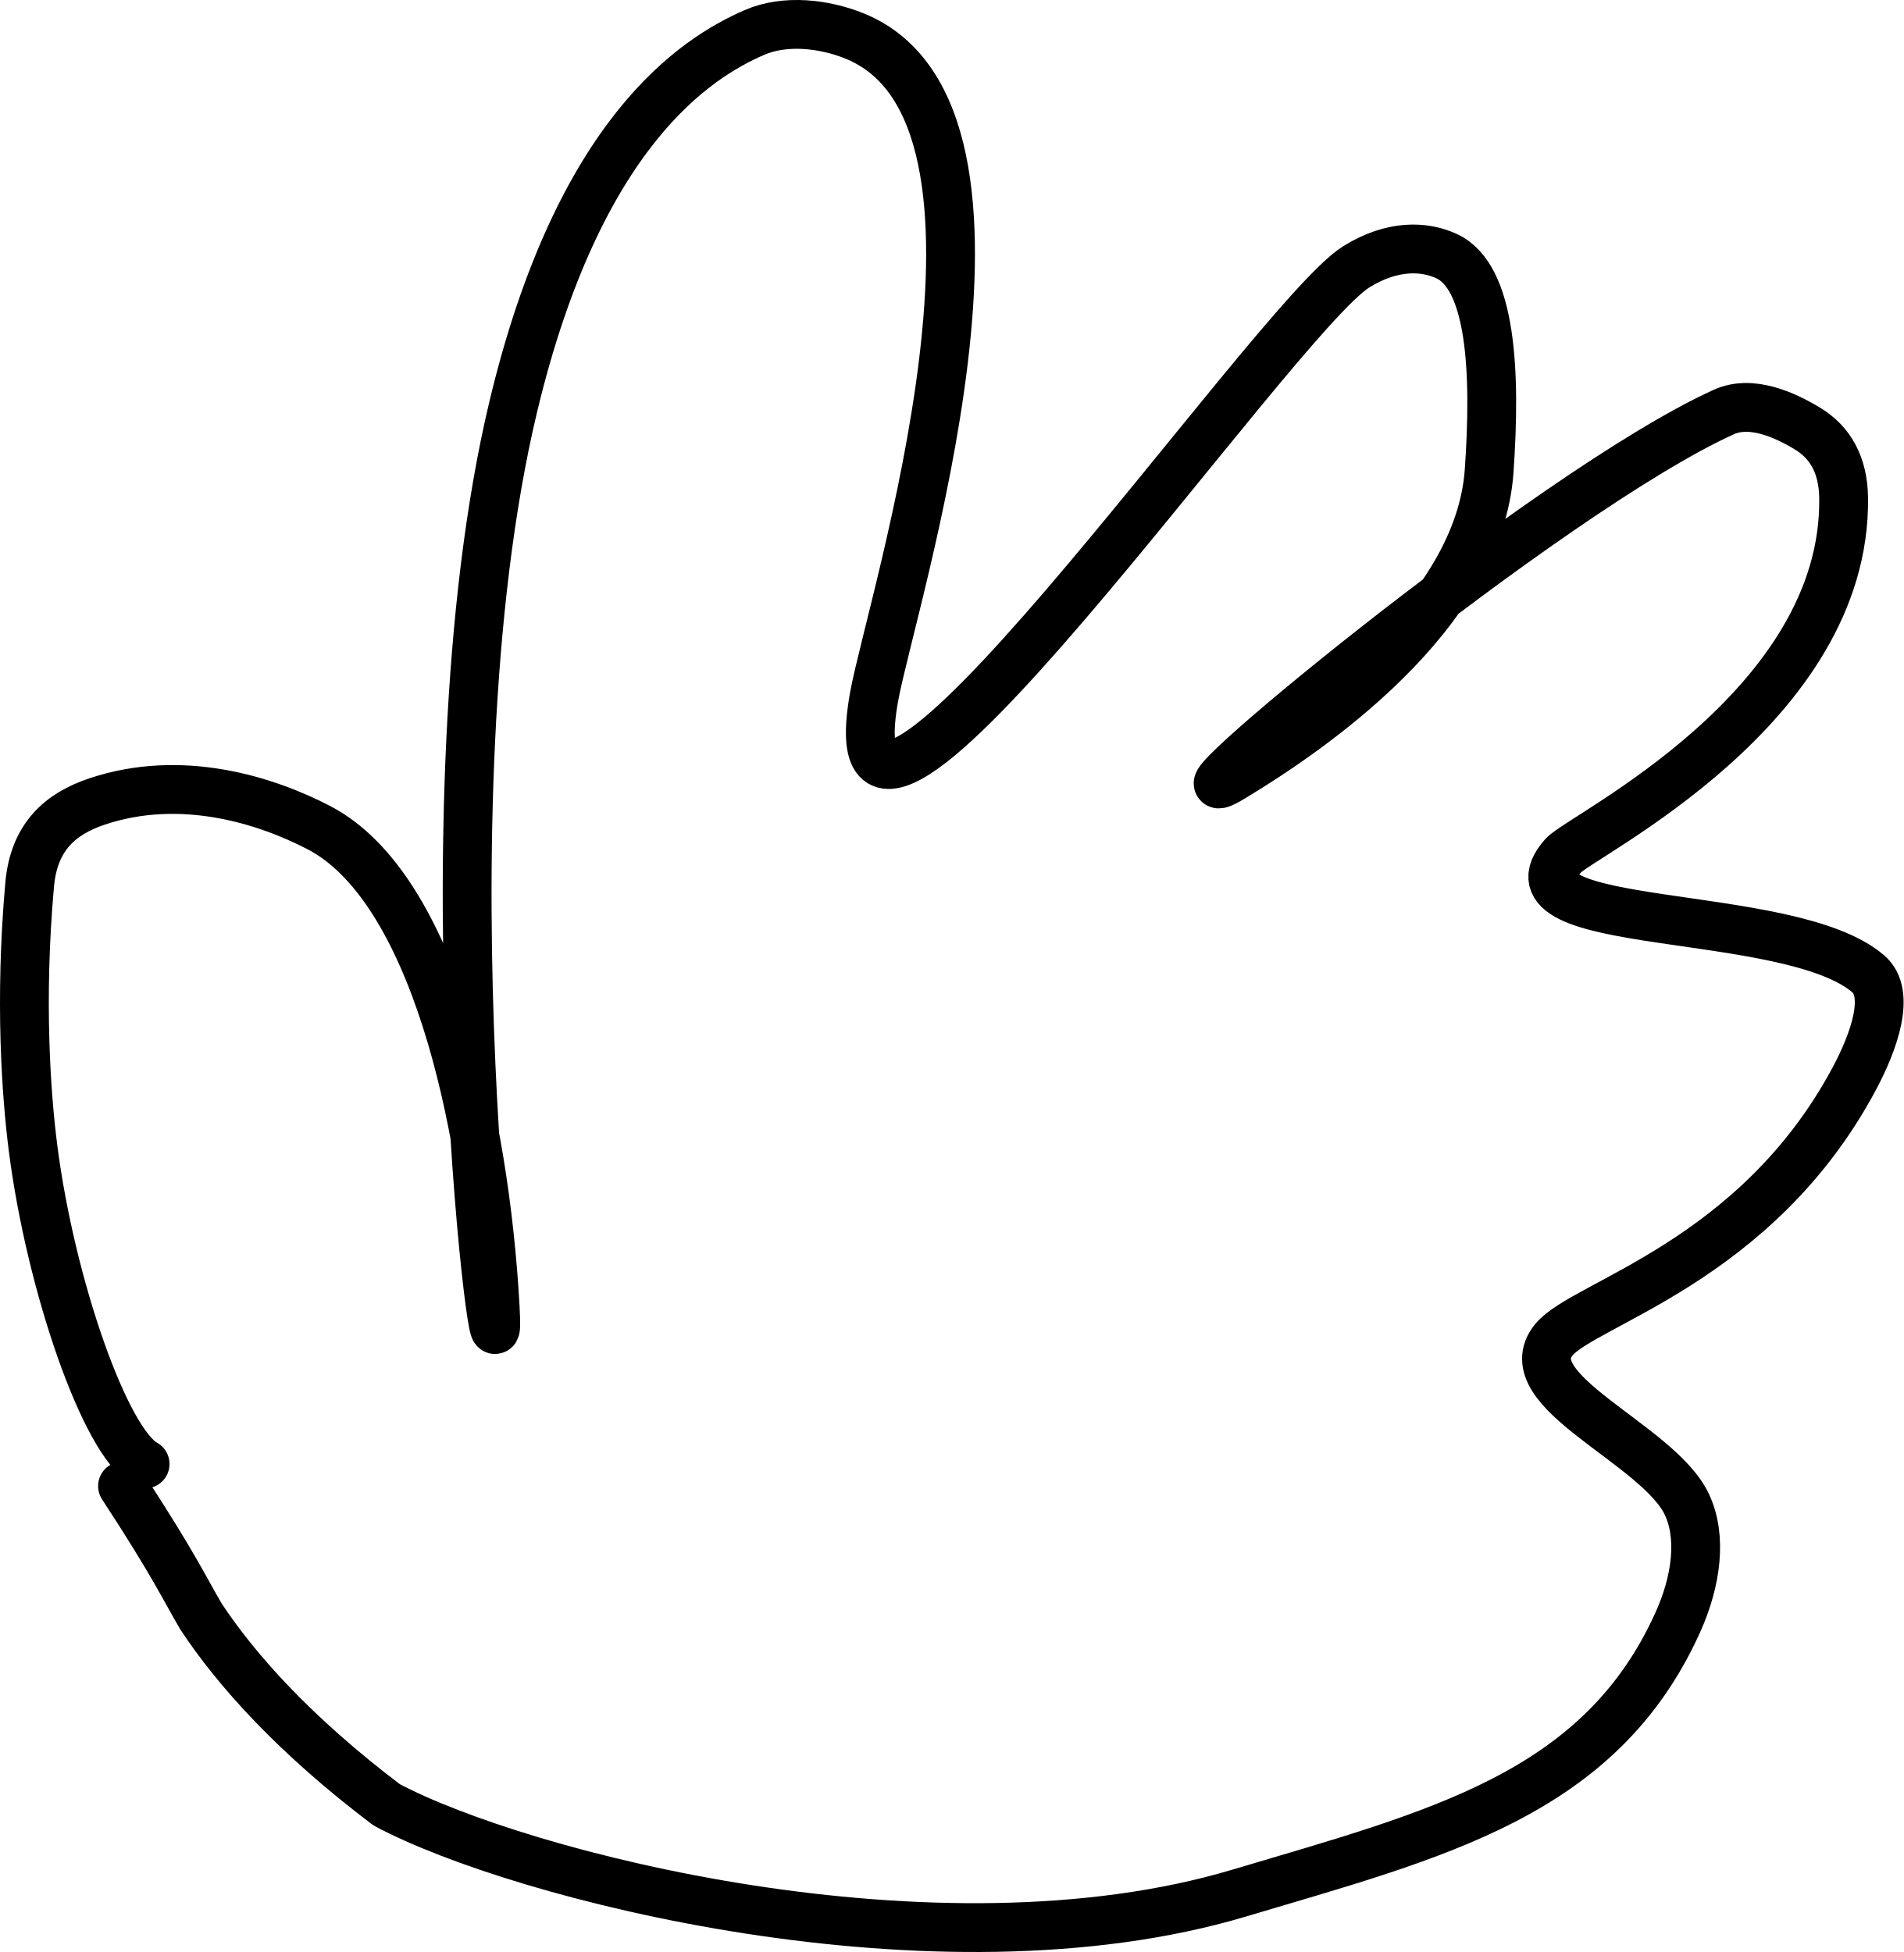
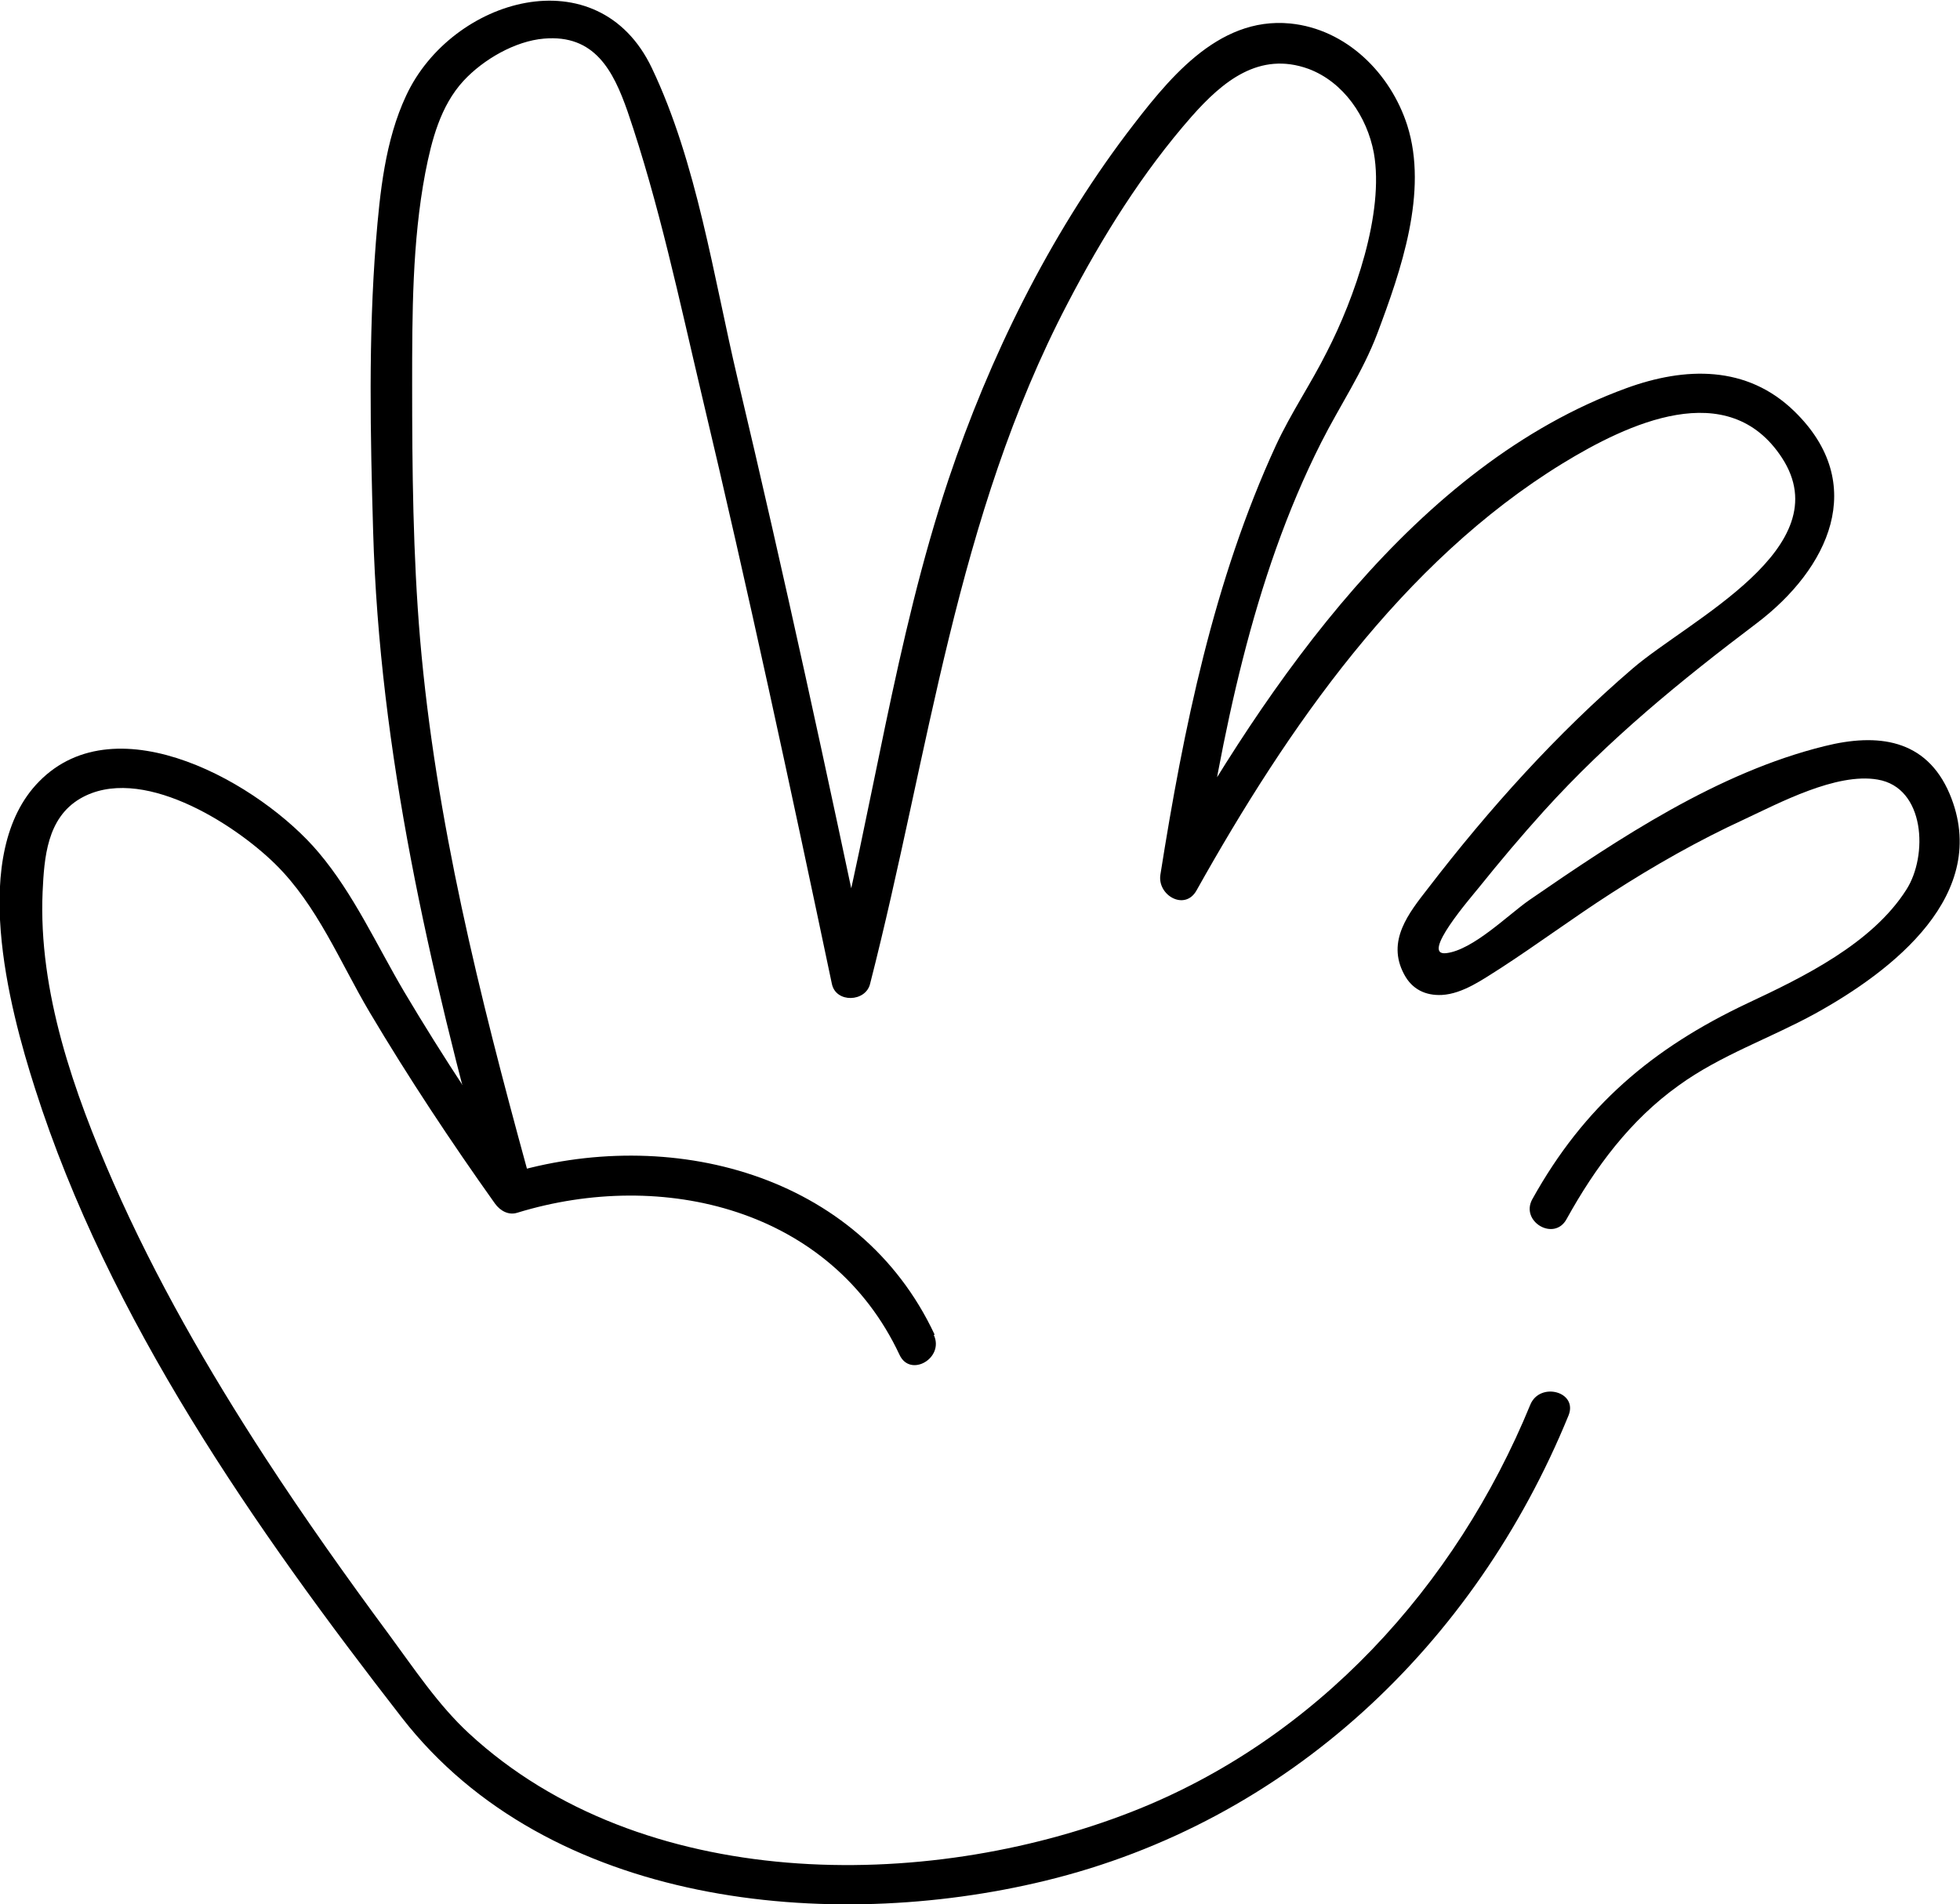
- <svg xmlns="http://www.w3.org/2000/svg" width="78" height="80" viewBox="0 0 78 80" fill="none">
-   <path d="M5.946 59.999C4.313 59.121 2.073 52.66 1.355 47.062C1.08 44.919 0.79 41.019 1.215 36.256C1.391 34.279 2.488 33.346 3.982 32.846C7.435 31.691 10.897 32.792 13.063 33.918C17.748 36.355 19.86 45.865 20.289 53.56C20.637 59.798 17.059 33.27 21.032 16.662C23.72 5.423 28.494 2.383 30.91 1.332C32.173 0.782 33.782 0.974 35.02 1.477C42.975 4.704 36.501 24.741 35.818 28.546C33.783 39.894 52.131 13.079 55.569 10.938C57.053 10.013 58.371 10.075 59.283 10.502C61.113 11.357 61.301 15.24 61.017 19.305C60.603 25.22 53.664 29.955 50.502 31.863C46.562 34.239 63.379 20.182 70.629 16.887C71.761 16.373 73.137 17.006 74.059 17.563C74.982 18.12 75.522 19.038 75.542 20.394C75.668 29.032 64.794 34.234 64.054 35.066C61.205 38.27 73.307 37.106 76.555 39.915C77.475 40.711 76.817 42.65 75.953 44.255C71.927 51.742 64.888 53.409 63.669 54.909C61.97 57 67.941 59.165 69.117 61.651C69.745 62.979 69.517 64.784 68.749 66.487C65.559 73.562 58.891 75.166 50.764 77.589C38.35 81.289 21.284 76.87 15.843 73.968C12.05 71.098 9.678 68.431 8.242 66.259C7.602 65.179 7.141 64.144 5.02 60.903" stroke="black" stroke-width="2" stroke-linecap="round" stroke-linejoin="round" />
+ <svg xmlns="http://www.w3.org/2000/svg" id="_레이어_2" data-name="레이어 2" viewBox="0 0 49.22 47.82">
+   <g id="_레이어_1-2" data-name="레이어 1">
+     <g>
+       <path d="M23.47,33.52c-1.9-4.06-6.67-5.27-10.73-4.03l.56.23c-1.11-1.56-2.17-3.16-3.15-4.81-.69-1.17-1.27-2.46-2.15-3.5-1.44-1.71-5.05-3.79-7.02-1.78-1.77,1.8-.76,5.65-.1,7.71,1.85,5.8,5.52,11.05,9.21,15.8s10.75,5.41,16.15,4.1c6.11-1.48,10.8-5.94,13.15-11.69.24-.6-.72-.85-.96-.27-1.87,4.56-5.38,8.42-10.02,10.23-5.2,2.03-12.31,2.02-16.63-1.97-.78-.72-1.38-1.63-2-2.47-1.08-1.46-2.13-2.94-3.12-4.46-1.43-2.2-2.75-4.49-3.81-6.9-.99-2.26-1.89-4.8-1.78-7.31.04-.86.11-1.85.94-2.34,1.5-.88,3.84.6,4.9,1.64s1.63,2.47,2.37,3.72c.98,1.65,2.04,3.25,3.15,4.81.13.18.34.3.56.23,3.65-1.12,7.88-.1,9.6,3.57.27.58,1.13.08.86-.5h0Z" />
+       <path d="M13.24,29.38c-1.2-4.38-2.3-8.78-2.69-13.32-.18-2.13-.2-4.27-.2-6.4,0-1.76,0-3.58.33-5.32.16-.82.38-1.68.96-2.31.5-.54,1.3-1,2.02-1.06,1.27-.11,1.74.8,2.1,1.83.79,2.31,1.3,4.74,1.86,7.11,1.17,4.92,2.23,9.86,3.27,14.8.1.49.85.46.96,0,1.49-5.82,2.15-11.71,4.96-17.09.87-1.67,1.88-3.29,3.12-4.7.77-.87,1.69-1.64,2.93-1.19.88.33,1.47,1.2,1.64,2.11.27,1.51-.49,3.66-1.18,5-.4.8-.9,1.53-1.28,2.35-1.56,3.39-2.32,7.11-2.9,10.78-.08.52.62.92.91.39,2.28-4.07,5.15-8.24,9.19-10.72,1.62-.99,4.16-2.21,5.51-.14,1.47,2.26-2.33,4.07-3.75,5.29-1.91,1.64-3.6,3.52-5.13,5.51-.49.63-1.06,1.33-.61,2.17.2.38.54.54.95.52.53-.03,1.04-.4,1.47-.67.94-.61,1.84-1.28,2.79-1.89,1.07-.69,2.18-1.32,3.33-1.85.86-.4,2.31-1.18,3.35-1,1.2.2,1.27,1.92.72,2.77-.86,1.35-2.58,2.19-3.99,2.85-2.39,1.13-4.1,2.58-5.4,4.92-.31.56.55,1.07.86.5.72-1.3,1.6-2.49,2.82-3.36,1.05-.76,2.29-1.18,3.42-1.8,1.94-1.07,4.44-3,3.38-5.52-.59-1.39-1.82-1.53-3.14-1.2-2.68.66-5.17,2.32-7.42,3.87-.53.37-1.41,1.25-2.08,1.33s.62-1.4.82-1.65c.53-.66,1.07-1.3,1.63-1.92,1.63-1.8,3.43-3.27,5.35-4.72,1.79-1.36,2.82-3.49.94-5.32-1.19-1.16-2.74-1.12-4.22-.58-5.29,1.93-9.02,7.41-11.65,12.11l.91.39c.59-3.77,1.34-7.7,3.08-11.14.47-.93,1.04-1.76,1.41-2.74.59-1.57,1.28-3.55.75-5.22-.42-1.31-1.53-2.42-2.94-2.56-1.85-.18-3.11,1.46-4.11,2.77-1.95,2.59-3.44,5.61-4.47,8.68-1.35,4.04-1.9,8.3-2.95,12.42h.96c-1.05-5-2.13-9.99-3.31-14.96-.6-2.54-1.02-5.42-2.15-7.79-1.35-2.84-5.03-1.76-6.17.69-.53,1.13-.66,2.44-.76,3.67-.19,2.41-.14,4.86-.07,7.27.16,5.57,1.41,10.96,2.88,16.32.17.62,1.14.36.96-.27h0Z" />
+     </g>
+   </g>
</svg>
